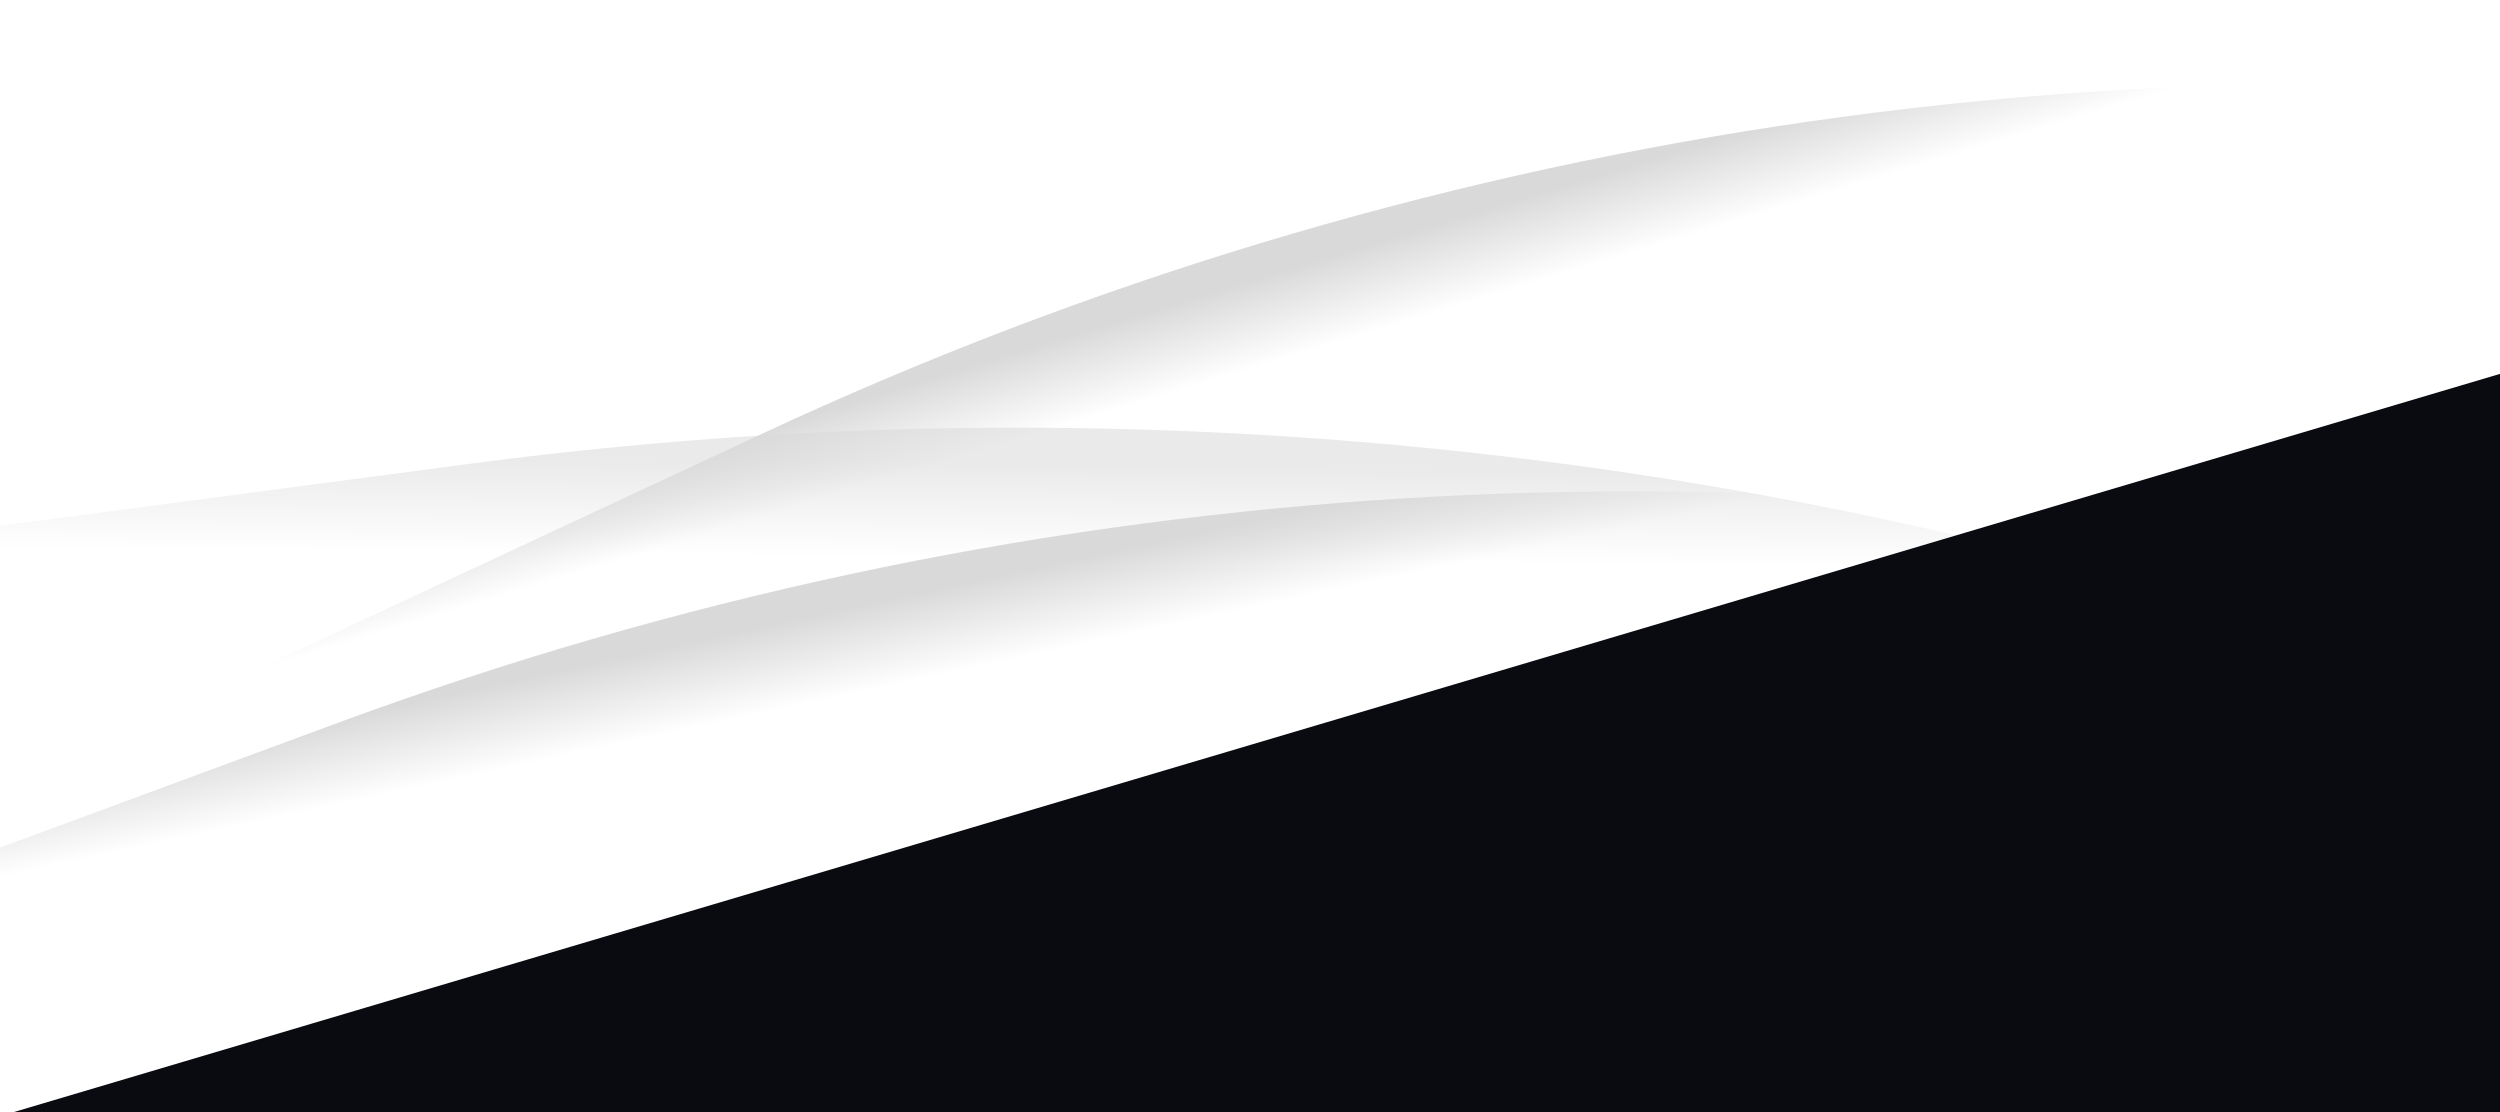
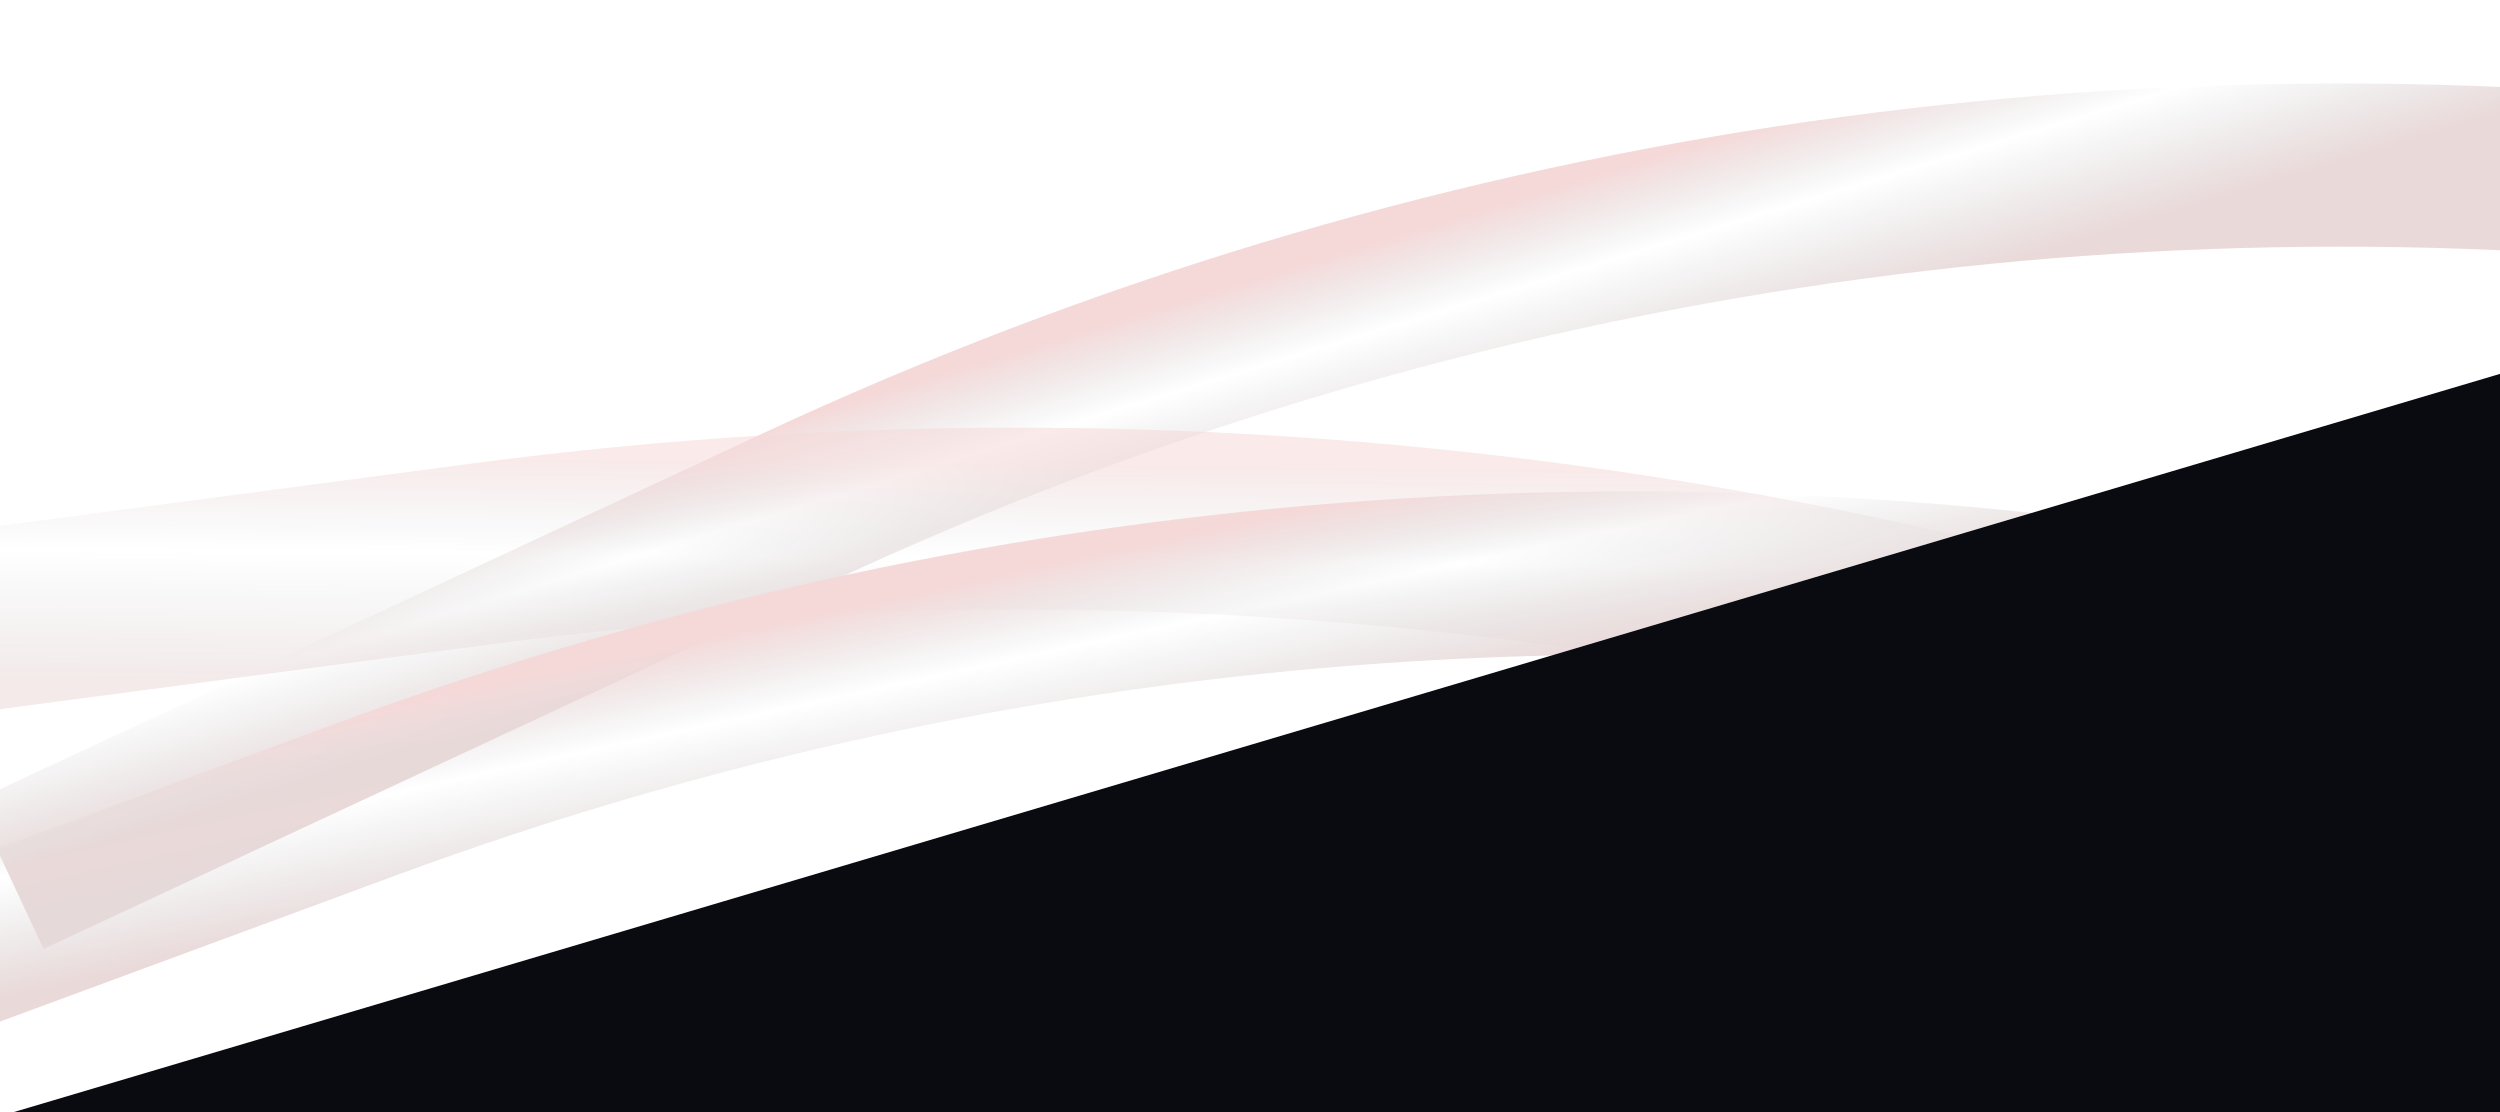
<svg xmlns="http://www.w3.org/2000/svg" xmlns:xlink="http://www.w3.org/1999/xlink" height="640" width="1440">
  <linearGradient id="a">
+     <stop stop-color="#730000" />
    <stop offset=".58" stop-opacity="0" />
-     <stop offset="1" />
+     <stop offset="1" stop-color="#bf0000" />
  </linearGradient>
  <linearGradient id="b" gradientUnits="userSpaceOnUse" x1="793.5" x2="759.5" xlink:href="#a" y1="261.5" y2="149.5" />
  <linearGradient id="c" gradientUnits="userSpaceOnUse" x1="644.19" x2="645.54" xlink:href="#a" y1="398.02" y2="267.7" />
  <linearGradient id="d" gradientUnits="userSpaceOnUse" x1="547" x2="522.36" xlink:href="#a" y1="457.27" y2="342.85" />
  <g clip-rule="evenodd" fill-rule="evenodd" opacity=".15">
    <path d="m439.57 249.55a2149.47 2149.47 0 0 1 1193.87-182.45l-12.48 93.17a2055.46 2055.46 0 0 0 -1141.66 174.47l-454.24 211.86-39.73-85.2z" fill="url(#b)" />
    <path d="m272.3 266.93a2393.36 2393.36 0 0 1 1328.96 205.6l-44.42 94.78a2288.7 2288.7 0 0 0 -1270.84-196.61l-553.29 73.05-13.7-103.77z" fill="url(#c)" opacity=".56" />
    <path d="m195.26 416.13a2149.46 2149.46 0 0 1 1204.86-83.21l-20.13 91.82a2055.46 2055.46 0 0 0 -1152.17 79.56l-470.18 173.62-32.56-88.18 470.18-173.62z" fill="url(#d)" />
  </g>
  <path d="m-258.15 719.56 1743.12-517.56 182.93 616.12-1743.1 517.56z" fill="#090b11" />
</svg>
